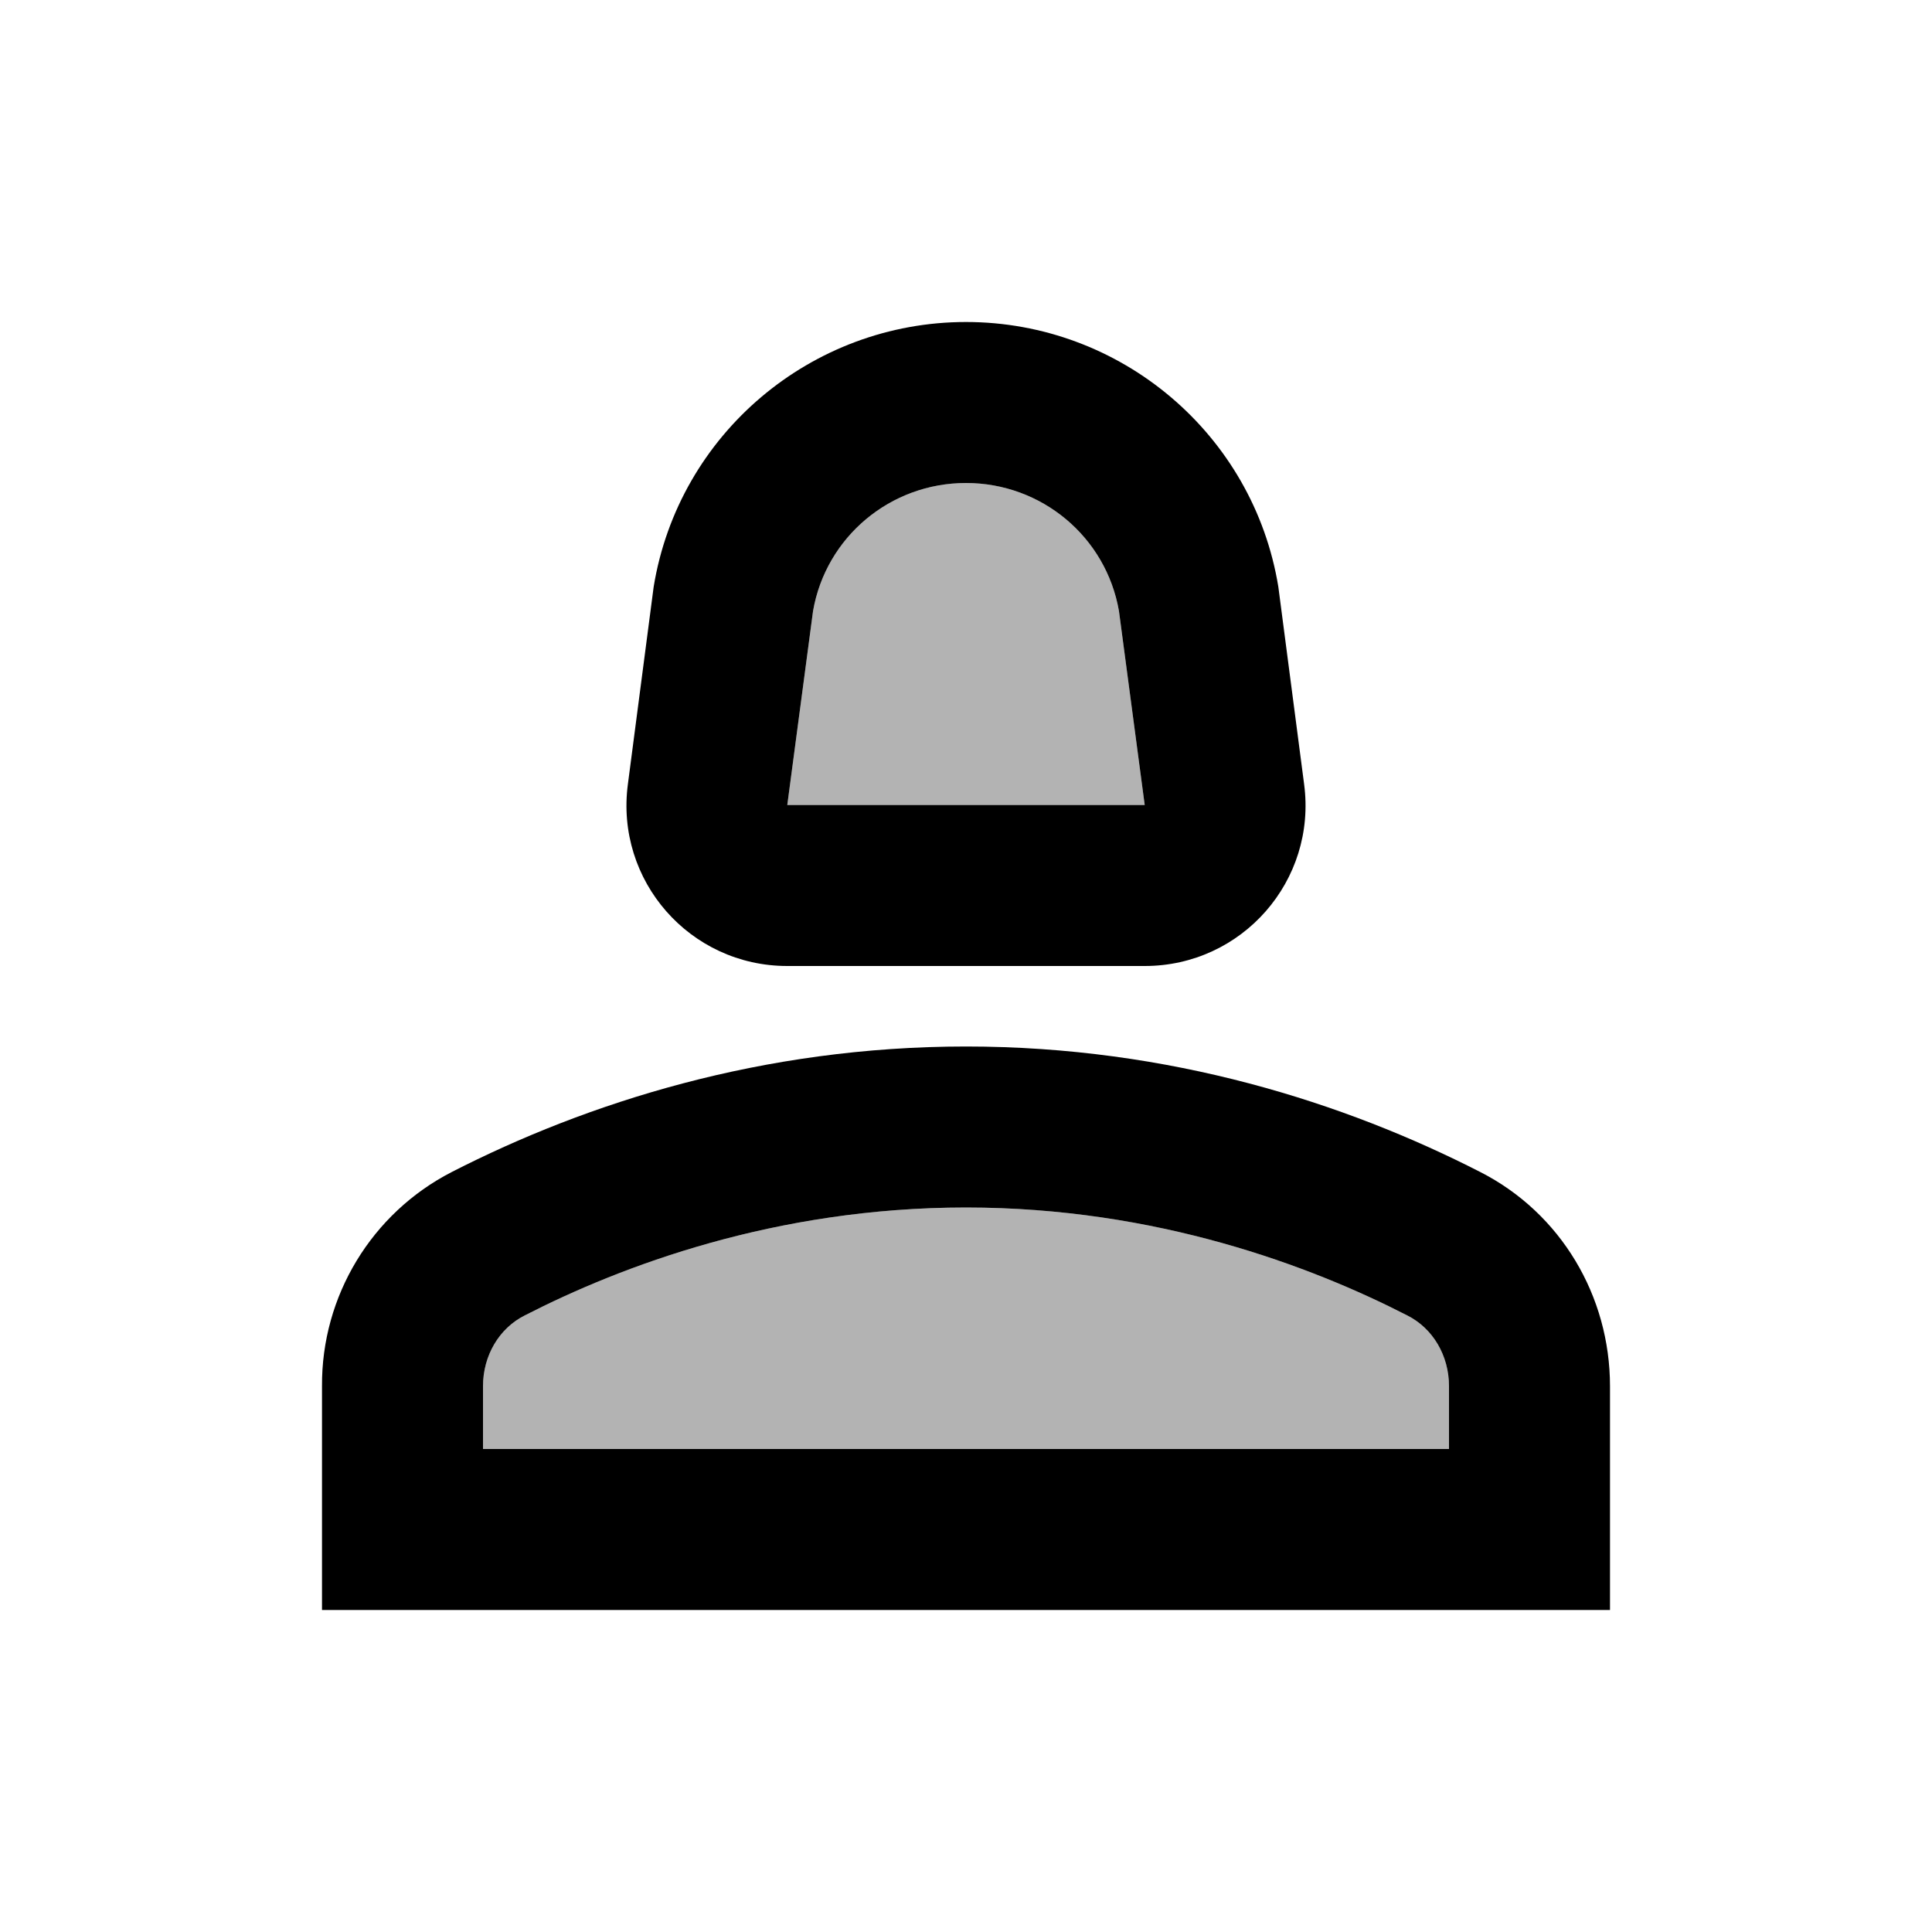
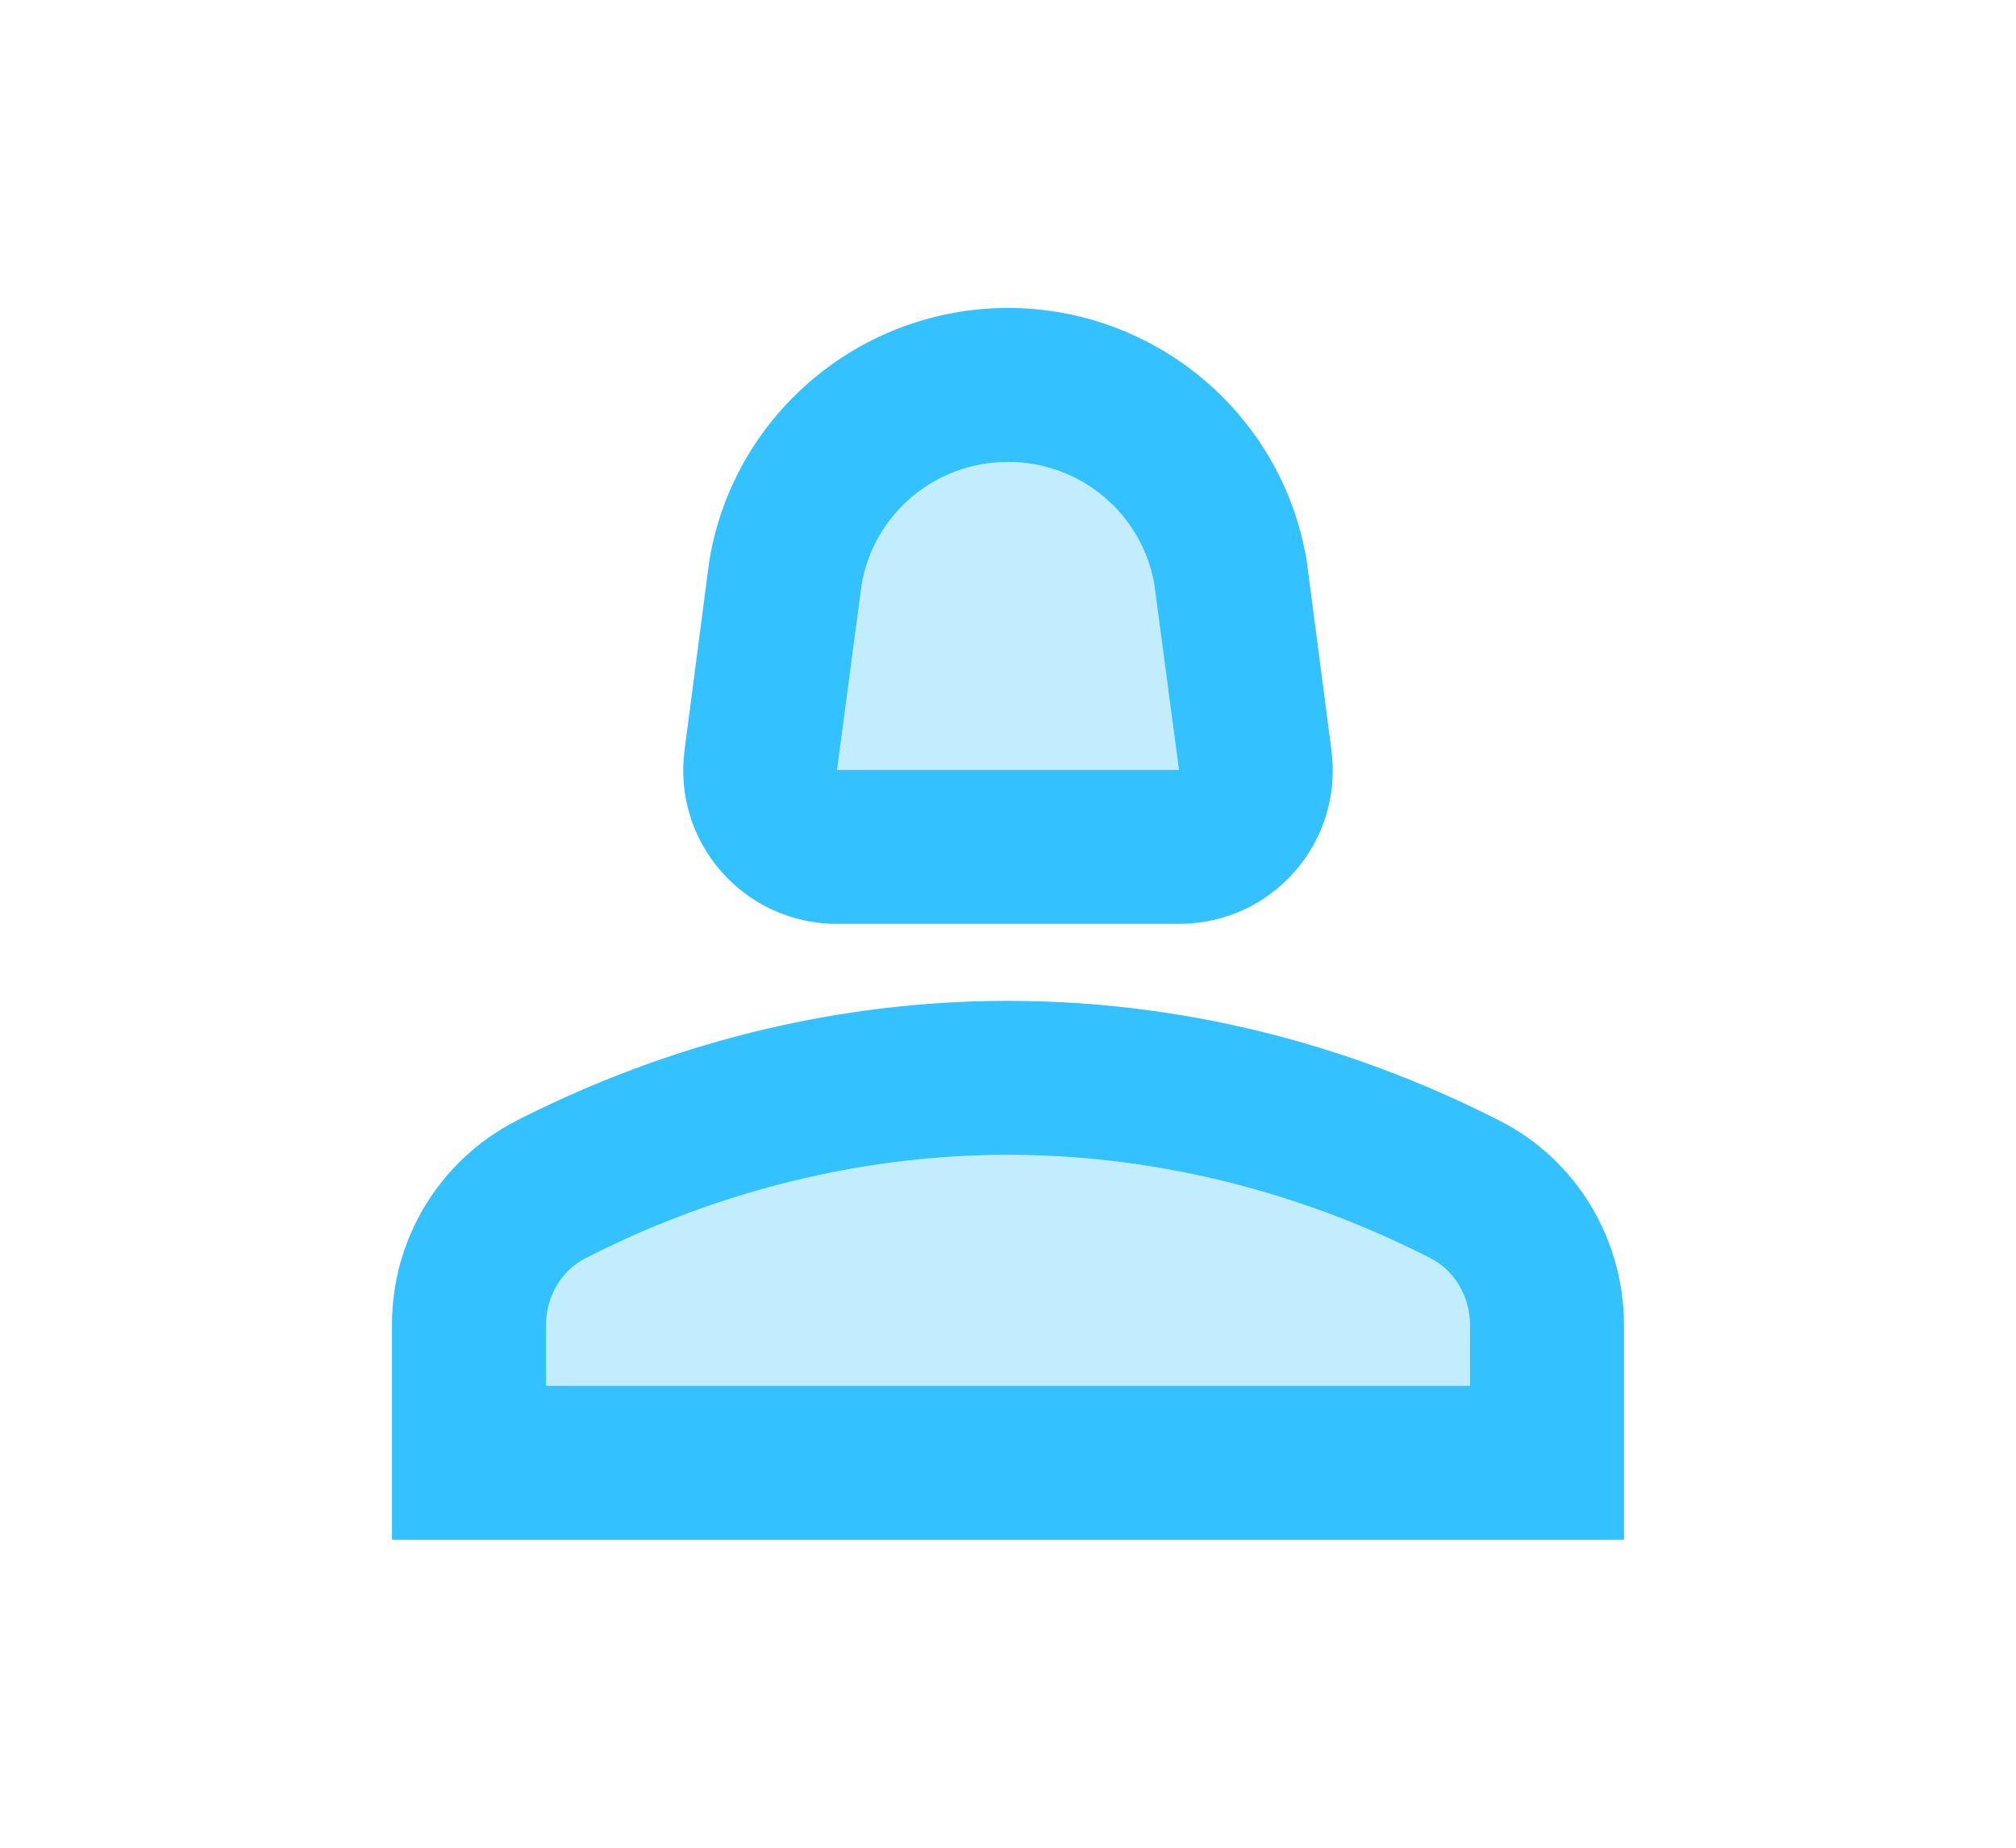
- <svg xmlns="http://www.w3.org/2000/svg" width="24" height="24" viewBox="0 0 24 24">
-   <path fill="33c1ff" d="M13.9 7.59C13.74 6.67 12.94 6 12 6s-1.74.67-1.9 1.59L9.78 10h4.44zm3.58 8.75C16.29 15.73 14.37 15 12 15s-4.29.73-5.48 1.34c-.32.16-.52.5-.52.88V18h12v-.78c0-.38-.2-.72-.52-.88" opacity="0.3" />
-   <path fill="33c1ff" d="M18.39 14.56C16.71 13.7 14.53 13 12 13s-4.71.7-6.39 1.56A2.97 2.97 0 0 0 4 17.22V20h16v-2.78c0-1.12-.61-2.15-1.61-2.66M18 18H6v-.78c0-.38.2-.72.52-.88C7.71 15.73 9.63 15 12 15s4.29.73 5.48 1.34c.32.16.52.5.52.88zm-8.22-6h4.44c1.21 0 2.14-1.06 1.98-2.26l-.32-2.45C15.57 5.39 13.92 4 12 4S8.43 5.39 8.12 7.29L7.8 9.74c-.16 1.2.77 2.26 1.98 2.26m.32-4.41C10.26 6.67 11.06 6 12 6s1.74.67 1.9 1.59l.32 2.41H9.78z" />
+ <svg xmlns="http://www.w3.org/2000/svg" width="60" height="55" viewBox="0 0 24 24">
+   <path fill="#33C1FF" d="M13.9 7.59C13.74 6.67 12.94 6 12 6s-1.74.67-1.9 1.59L9.78 10h4.44zm3.58 8.75C16.29 15.73 14.37 15 12 15s-4.29.73-5.48 1.34c-.32.16-.52.5-.52.88V18h12v-.78c0-.38-.2-.72-.52-.88" opacity="0.3" />
+   <path fill="#33C1FF" d="M18.39 14.56C16.71 13.7 14.53 13 12 13s-4.71.7-6.39 1.56A2.97 2.97 0 0 0 4 17.22V20h16v-2.78c0-1.12-.61-2.15-1.61-2.66M18 18H6v-.78c0-.38.2-.72.52-.88C7.71 15.73 9.63 15 12 15s4.29.73 5.48 1.34c.32.16.52.5.52.88zm-8.22-6h4.44c1.21 0 2.14-1.06 1.98-2.26l-.32-2.45C15.57 5.39 13.92 4 12 4S8.43 5.39 8.12 7.29L7.8 9.74c-.16 1.2.77 2.26 1.98 2.26m.32-4.41C10.26 6.67 11.06 6 12 6s1.74.67 1.9 1.59l.32 2.41H9.78z" />
</svg>
